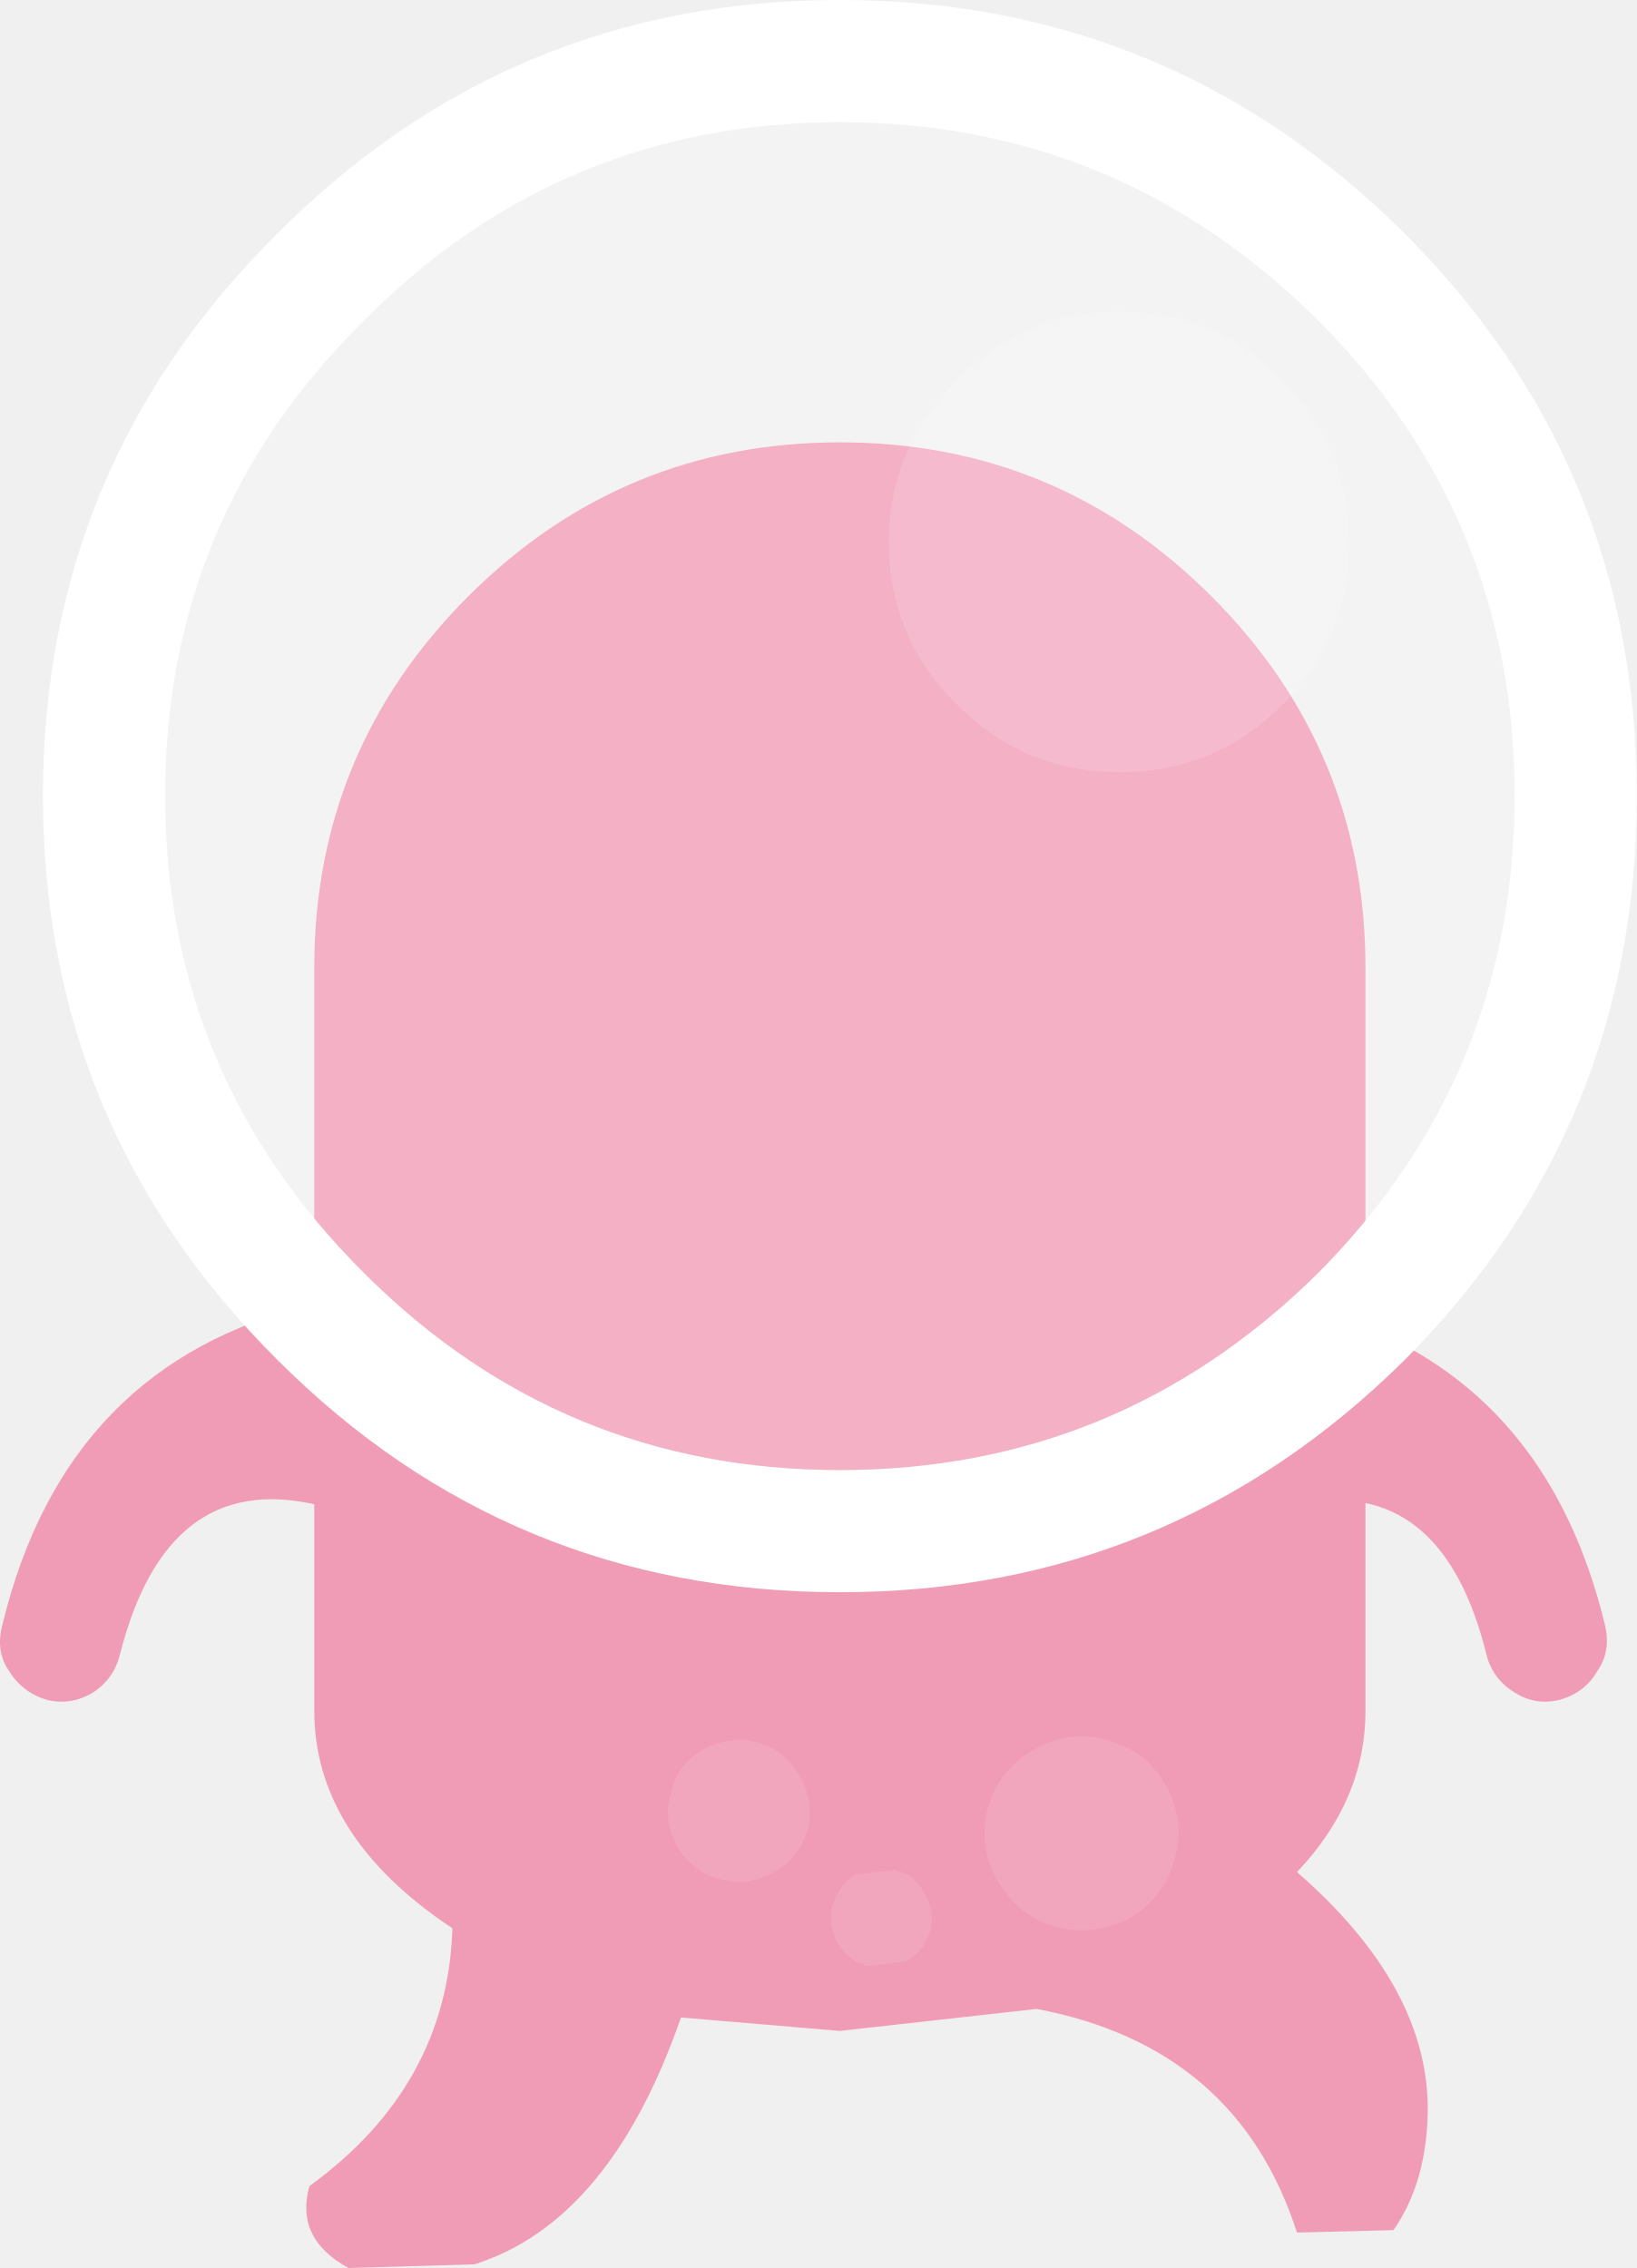
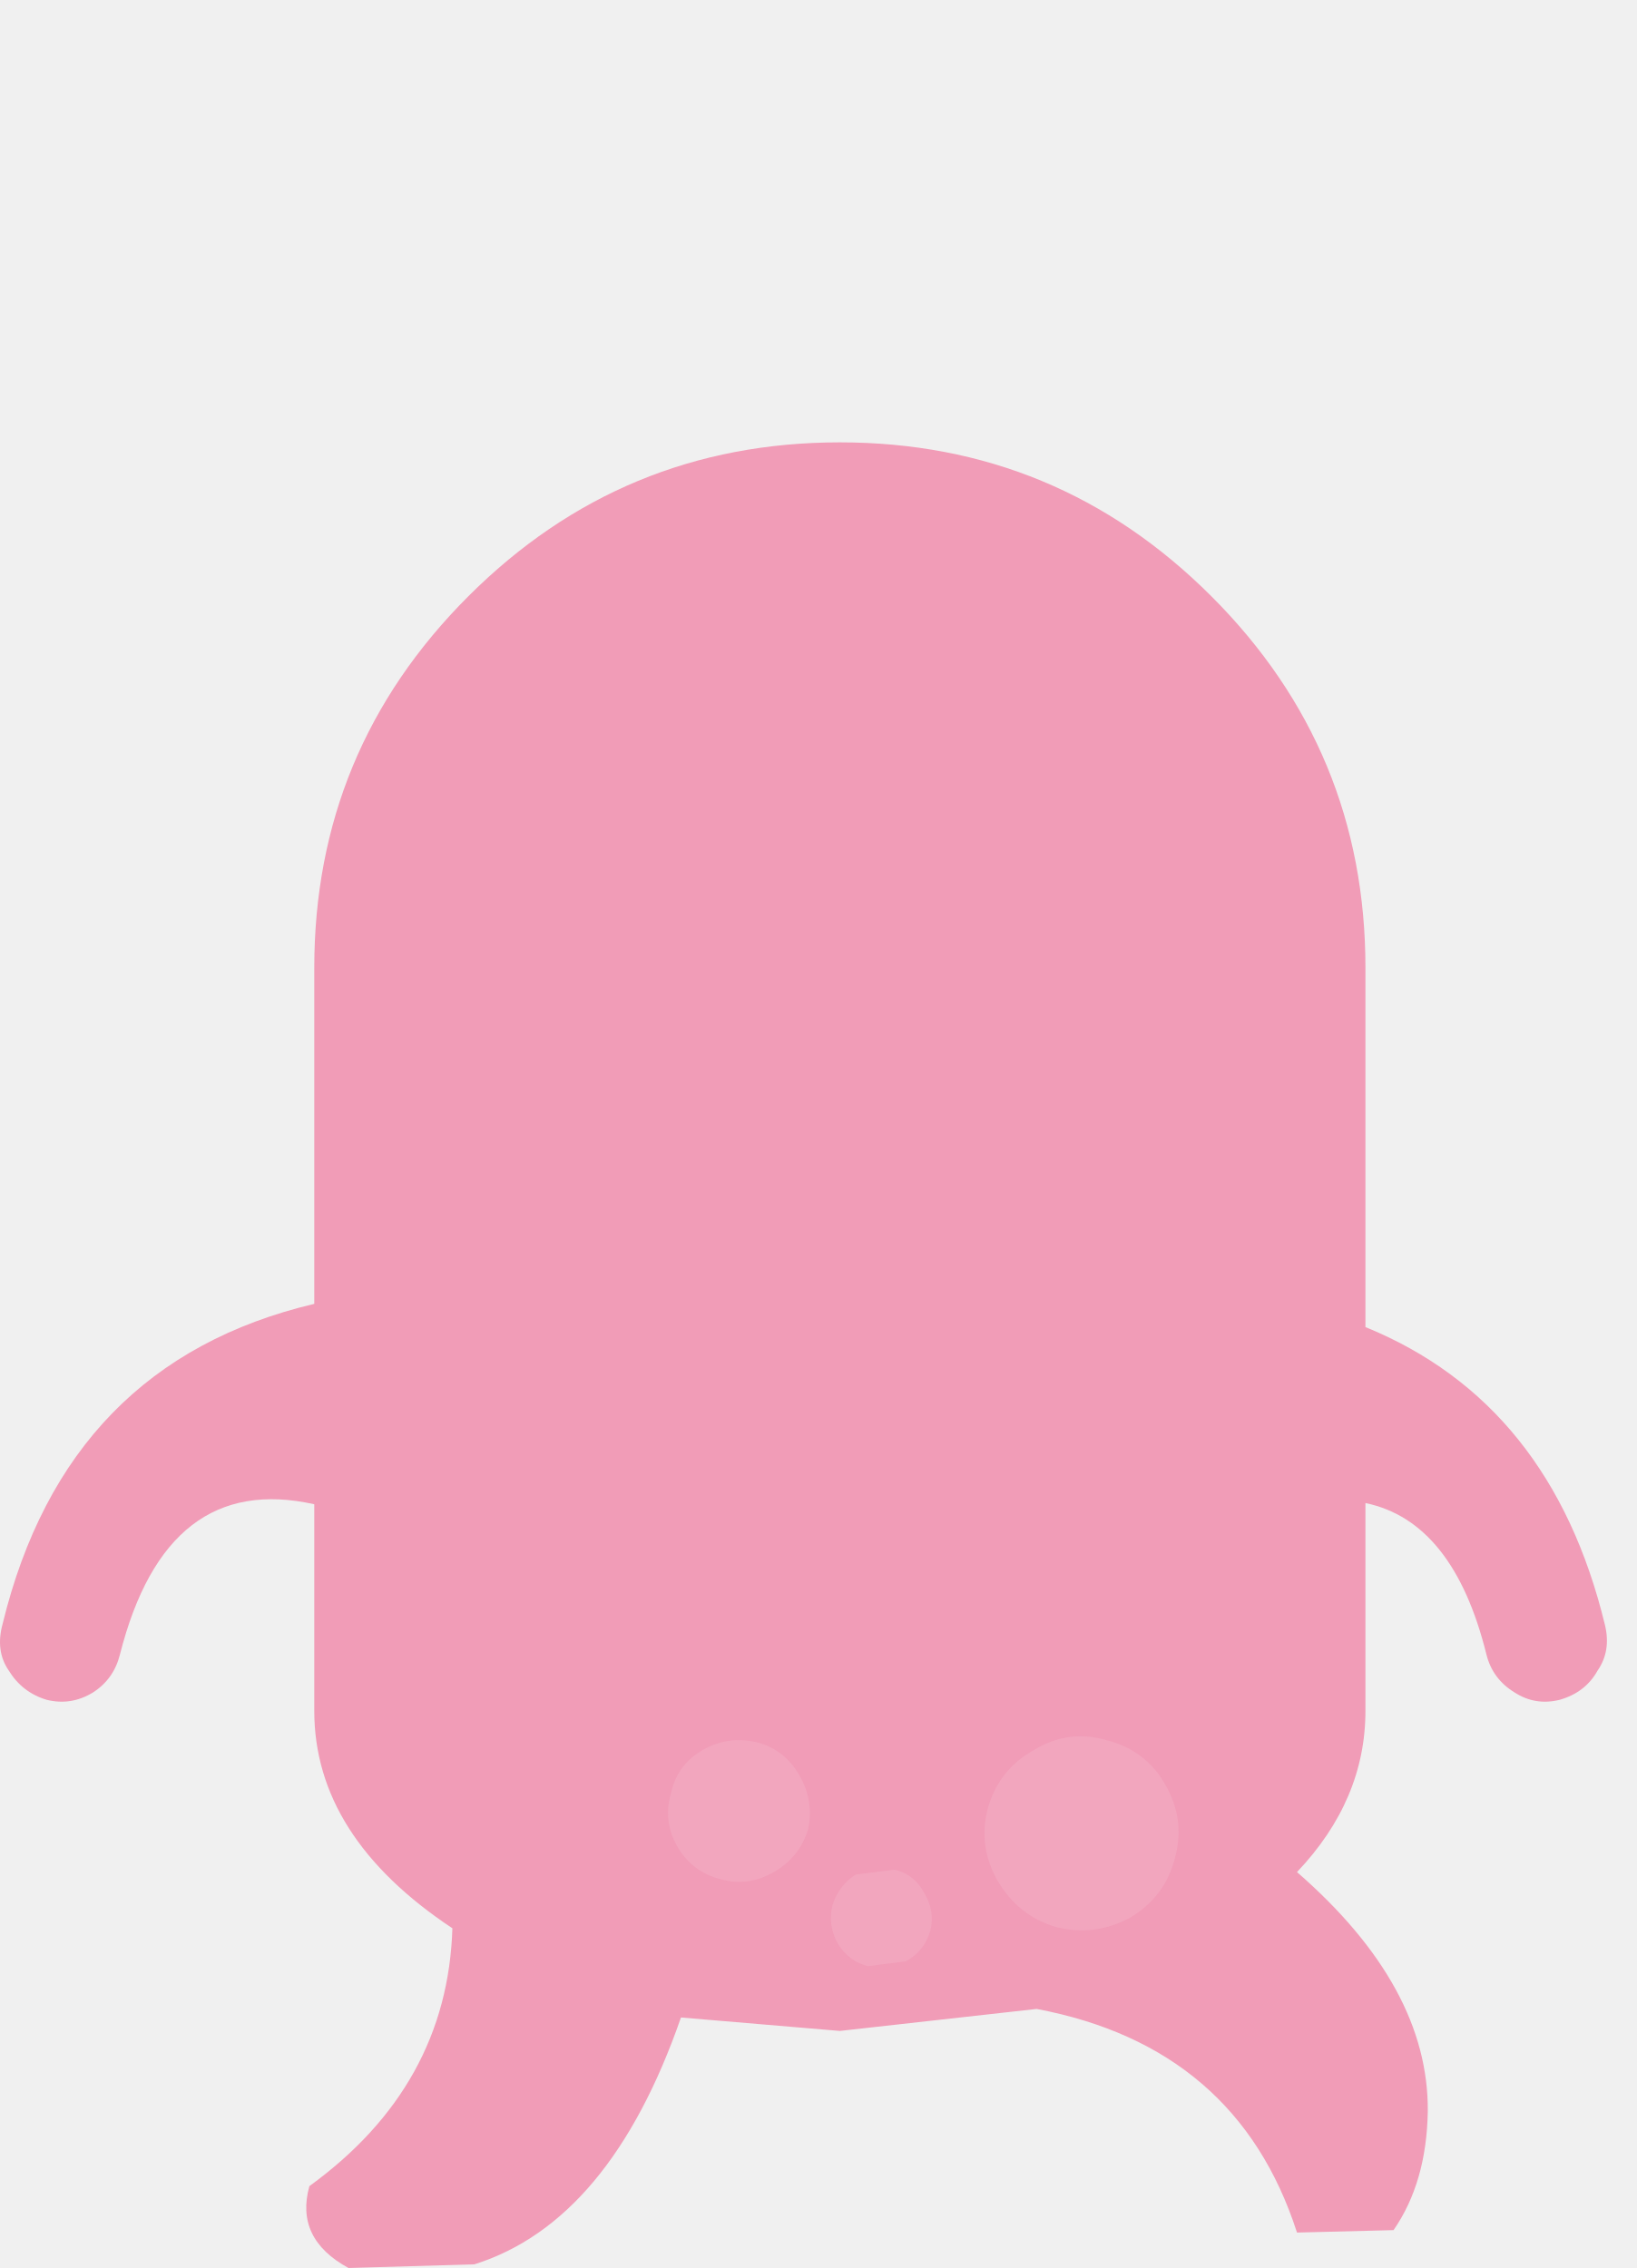
- <svg xmlns="http://www.w3.org/2000/svg" version="1.1" height="92.8" width="66.956">
+ <svg xmlns="http://www.w3.org/2000/svg" height="92.8" version="1.1" width="66.956">
  <path fill="#f19cb7" d="m12.856 39.6q0-8.9 6.3-15.2t15.2-6.3 15.2 6.3 6.3 15.2v14.7q7.6 3.1 9.8 12.2.25 1.05-.3 1.85-.5.9-1.55 1.2-1 .25-1.85-.3-.9-.55-1.15-1.55-1.35-5.45-4.95-6.2v8.5q0 3.65-2.8 6.6 5.4 4.7 5.35 9.8-.05 2.9-1.4 4.85l-3.95.1q-2.45-7.6-10.65-9.15l-8.05.9-6.5-.55q-2.9 8.35-8.45 10.1l-5.15.15q-2.2-1.2-1.6-3.35 5.65-4.1 5.85-10.55-5.65-3.75-5.65-8.9v-8.45q-6.05-1.35-7.95 6.15-.25 1-1.1 1.55-.9.55-1.9.3-1-.3-1.55-1.2-.55-.8-.25-1.9 2.6-10.7 12.75-13.1v-13.75" />
-   <path fill="#fff" d="m1.756 32.55q0-13.5 9.6-23 9.5-9.55 23-9.55t23.1 9.55q9.5 9.5 9.5 23 0 13.55-9.5 23.1-9.6 9.5-23.1 9.5t-23-9.5q-9.6-9.55-9.6-23.1m13.15-19.45q-8.15 8.05-8.15 19.45 0 11.45 8.15 19.55 8.05 8.05 19.45 8.05t19.55-8.05q8.05-8.1 8.05-19.55 0-11.4-8.05-19.45-8.15-8.1-19.55-8.1t-19.45 8.1" />
-   <path fill-opacity=".2" fill="#fff" d="m14.906 13.1q8.05-8.1 19.45-8.1t19.55 8.1q8.05 8.05 8.05 19.45 0 11.45-8.05 19.55-8.15 8.05-19.55 8.05t-19.45-8.05q-8.15-8.1-8.15-19.55 0-11.4 8.15-19.45m24.25 15.75q2.75 2.75 6.65 2.75t6.65-2.75 2.75-6.65-2.75-6.65q-2.75-2.8-6.65-2.8t-6.65 2.8q-2.8 2.75-2.8 6.65t2.8 6.65" />
-   <path fill-opacity=".302" fill="#fff" d="m39.156 28.85q-2.8-2.75-2.8-6.65t2.8-6.65q2.75-2.8 6.65-2.8t6.65 2.8q2.75 2.75 2.75 6.65t-2.75 6.65-6.65 2.75-6.65-2.75" />
-   <path fill-opacity=".502" fill="#f3afc5" d="m47.656 73q.85 1.45.4 3.05-.4 1.55-1.8 2.4-1.45.8-3.05.4-1.55-.45-2.4-1.9-.8-1.4-.4-2.95.45-1.6 1.9-2.4 1.4-.85 2.95-.4 1.6.4 2.4 1.8m-13.4 6.5q-.4-.75-.2-1.55.25-.8.95-1.25l1.6-.2q.8.2 1.2.95.45.75.25 1.55-.25.85-1 1.25l-1.55.2q-.8-.2-1.25-.95m-2.6-2.9q-1.05.6-2.15.3-1.2-.3-1.8-1.35t-.25-2.2q.25-1.15 1.3-1.75t2.25-.3q1.1.3 1.7 1.35t.35 2.2q-.35 1.15-1.4 1.75" />
+   <path fill="#f3afc5" d="m47.656 73q.85 1.45.4 3.05-.4 1.55-1.8 2.4-1.45.8-3.05.4-1.55-.45-2.4-1.9-.8-1.4-.4-2.95.45-1.6 1.9-2.4 1.4-.85 2.95-.4 1.6.4 2.4 1.8m-13.4 6.5q-.4-.75-.2-1.55.25-.8.95-1.25l1.6-.2q.8.2 1.2.95.45.75.25 1.55-.25.85-1 1.25l-1.55.2q-.8-.2-1.25-.95m-2.6-2.9q-1.05.6-2.15.3-1.2-.3-1.8-1.35t-.25-2.2q.25-1.15 1.3-1.75t2.25-.3q1.1.3 1.7 1.35t.35 2.2q-.35 1.15-1.4 1.75" fill-opacity=".502" />
</svg>
